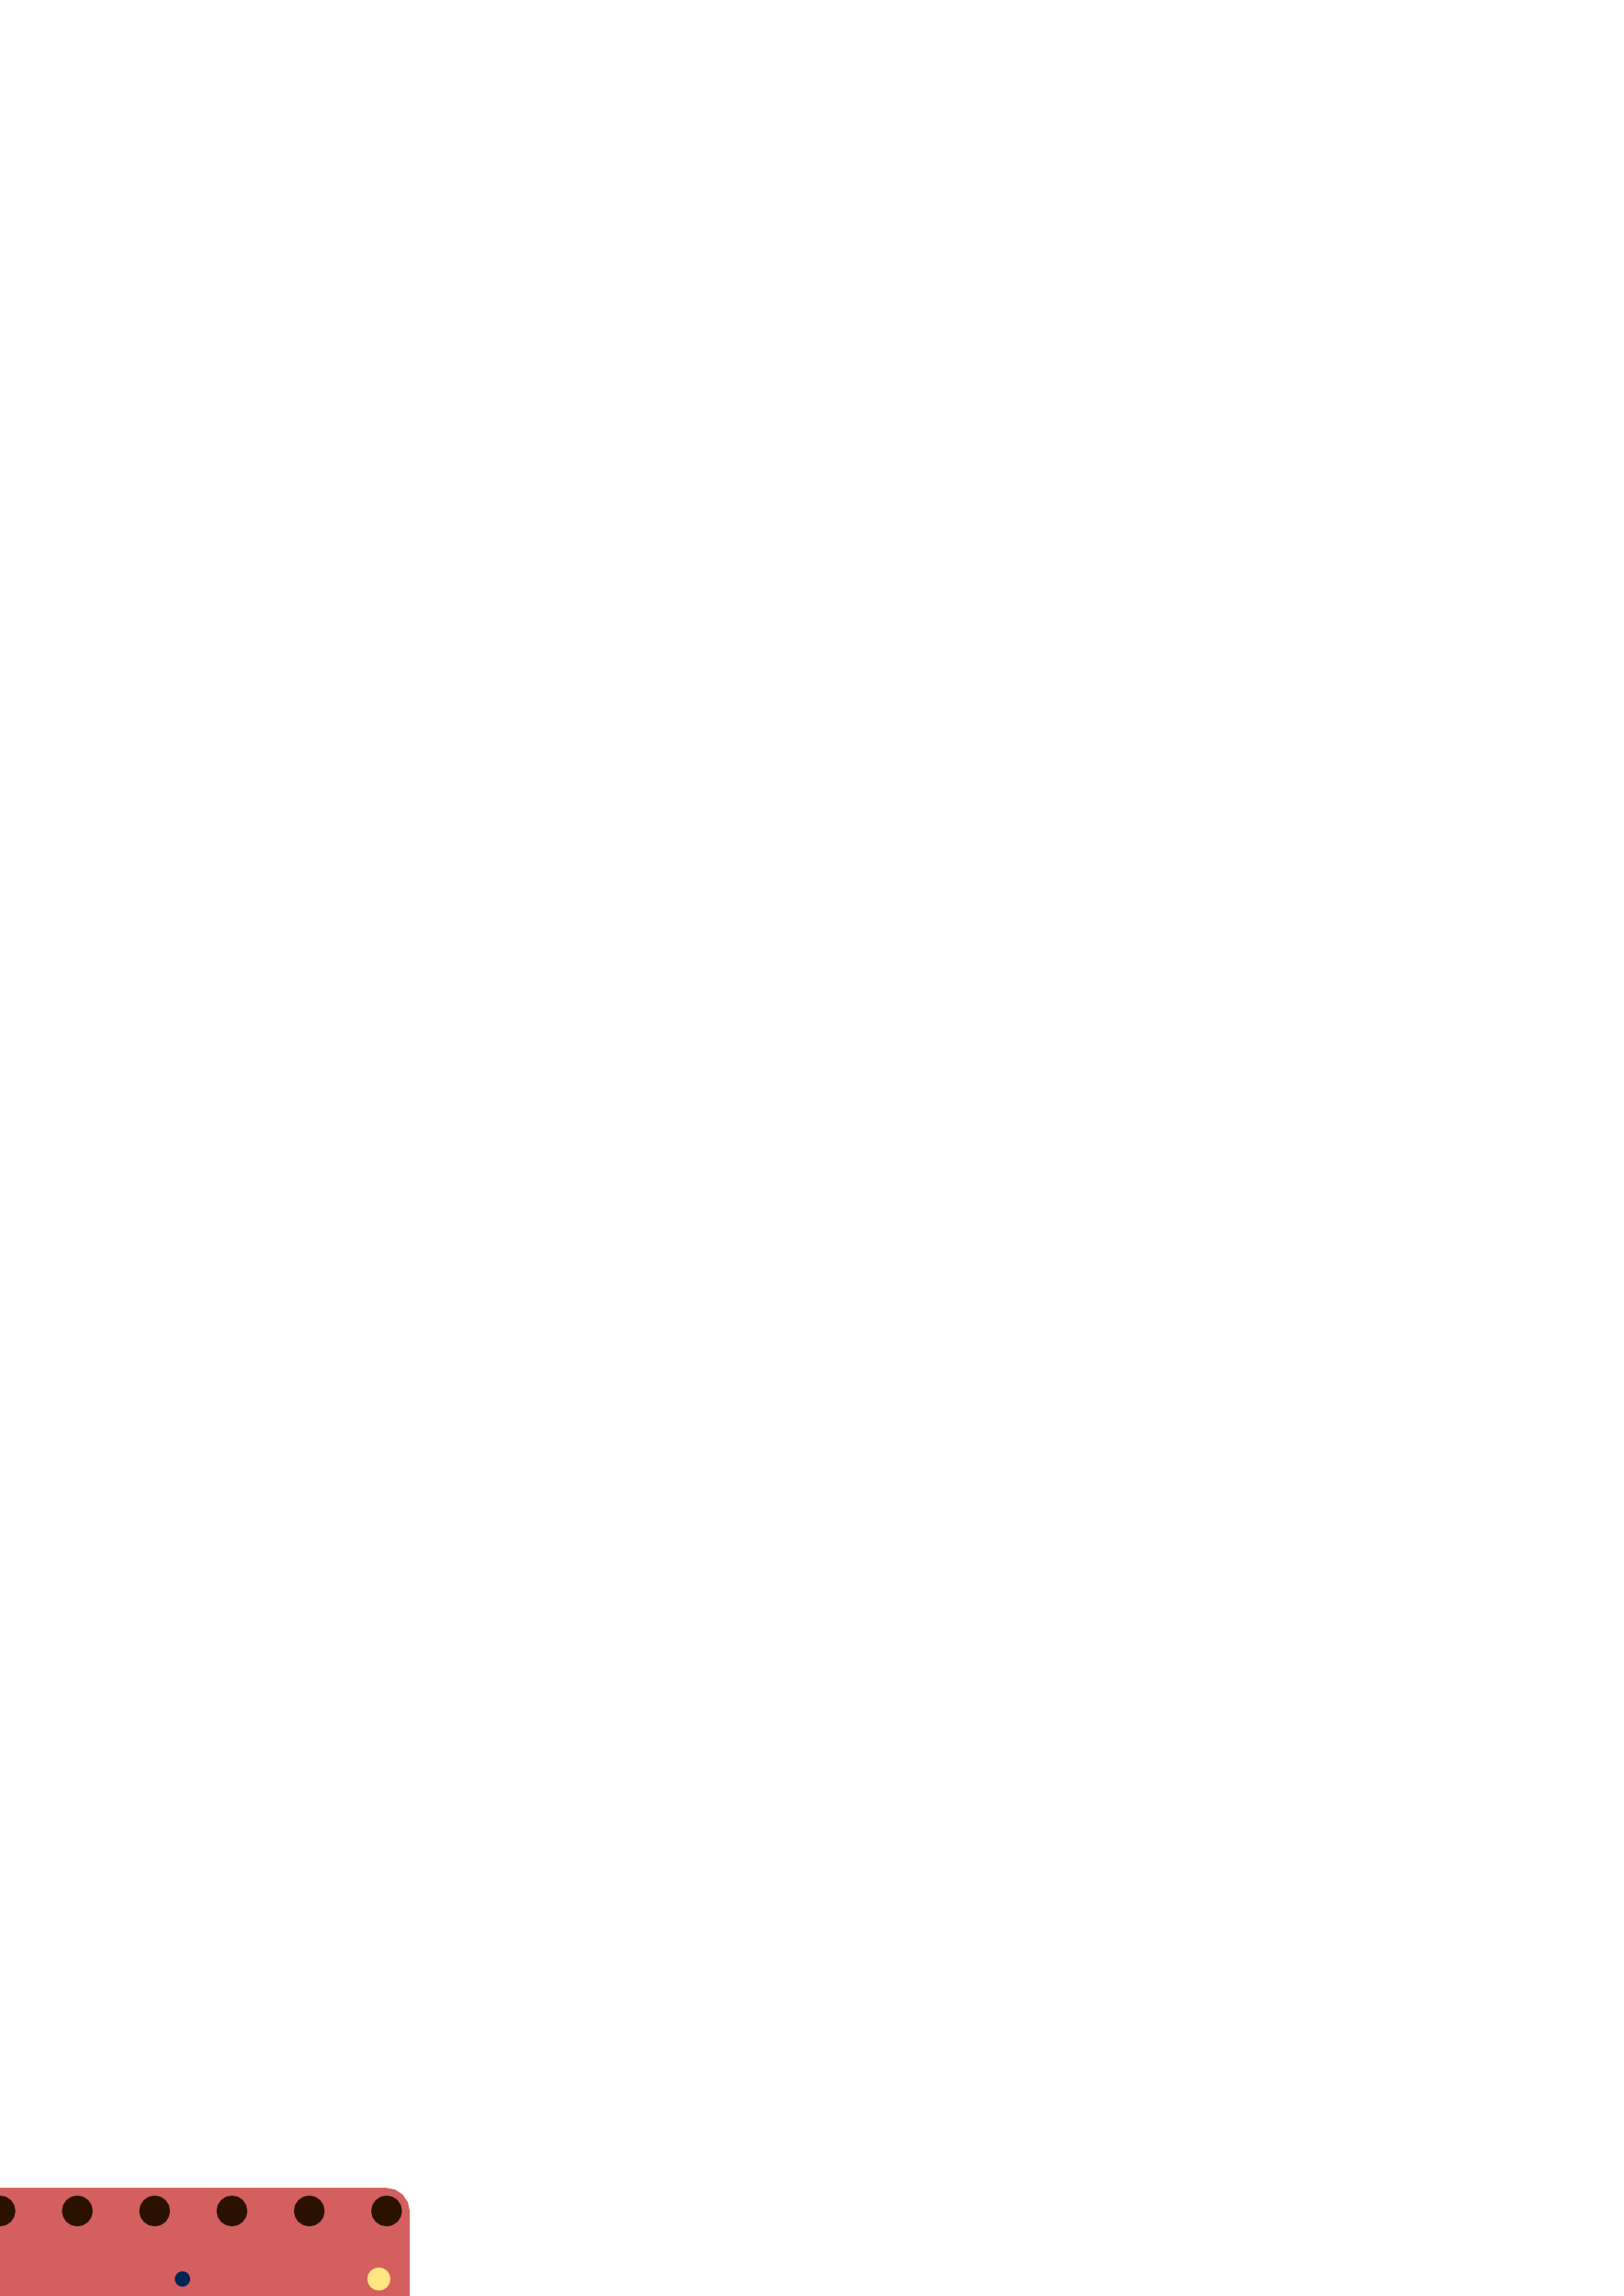
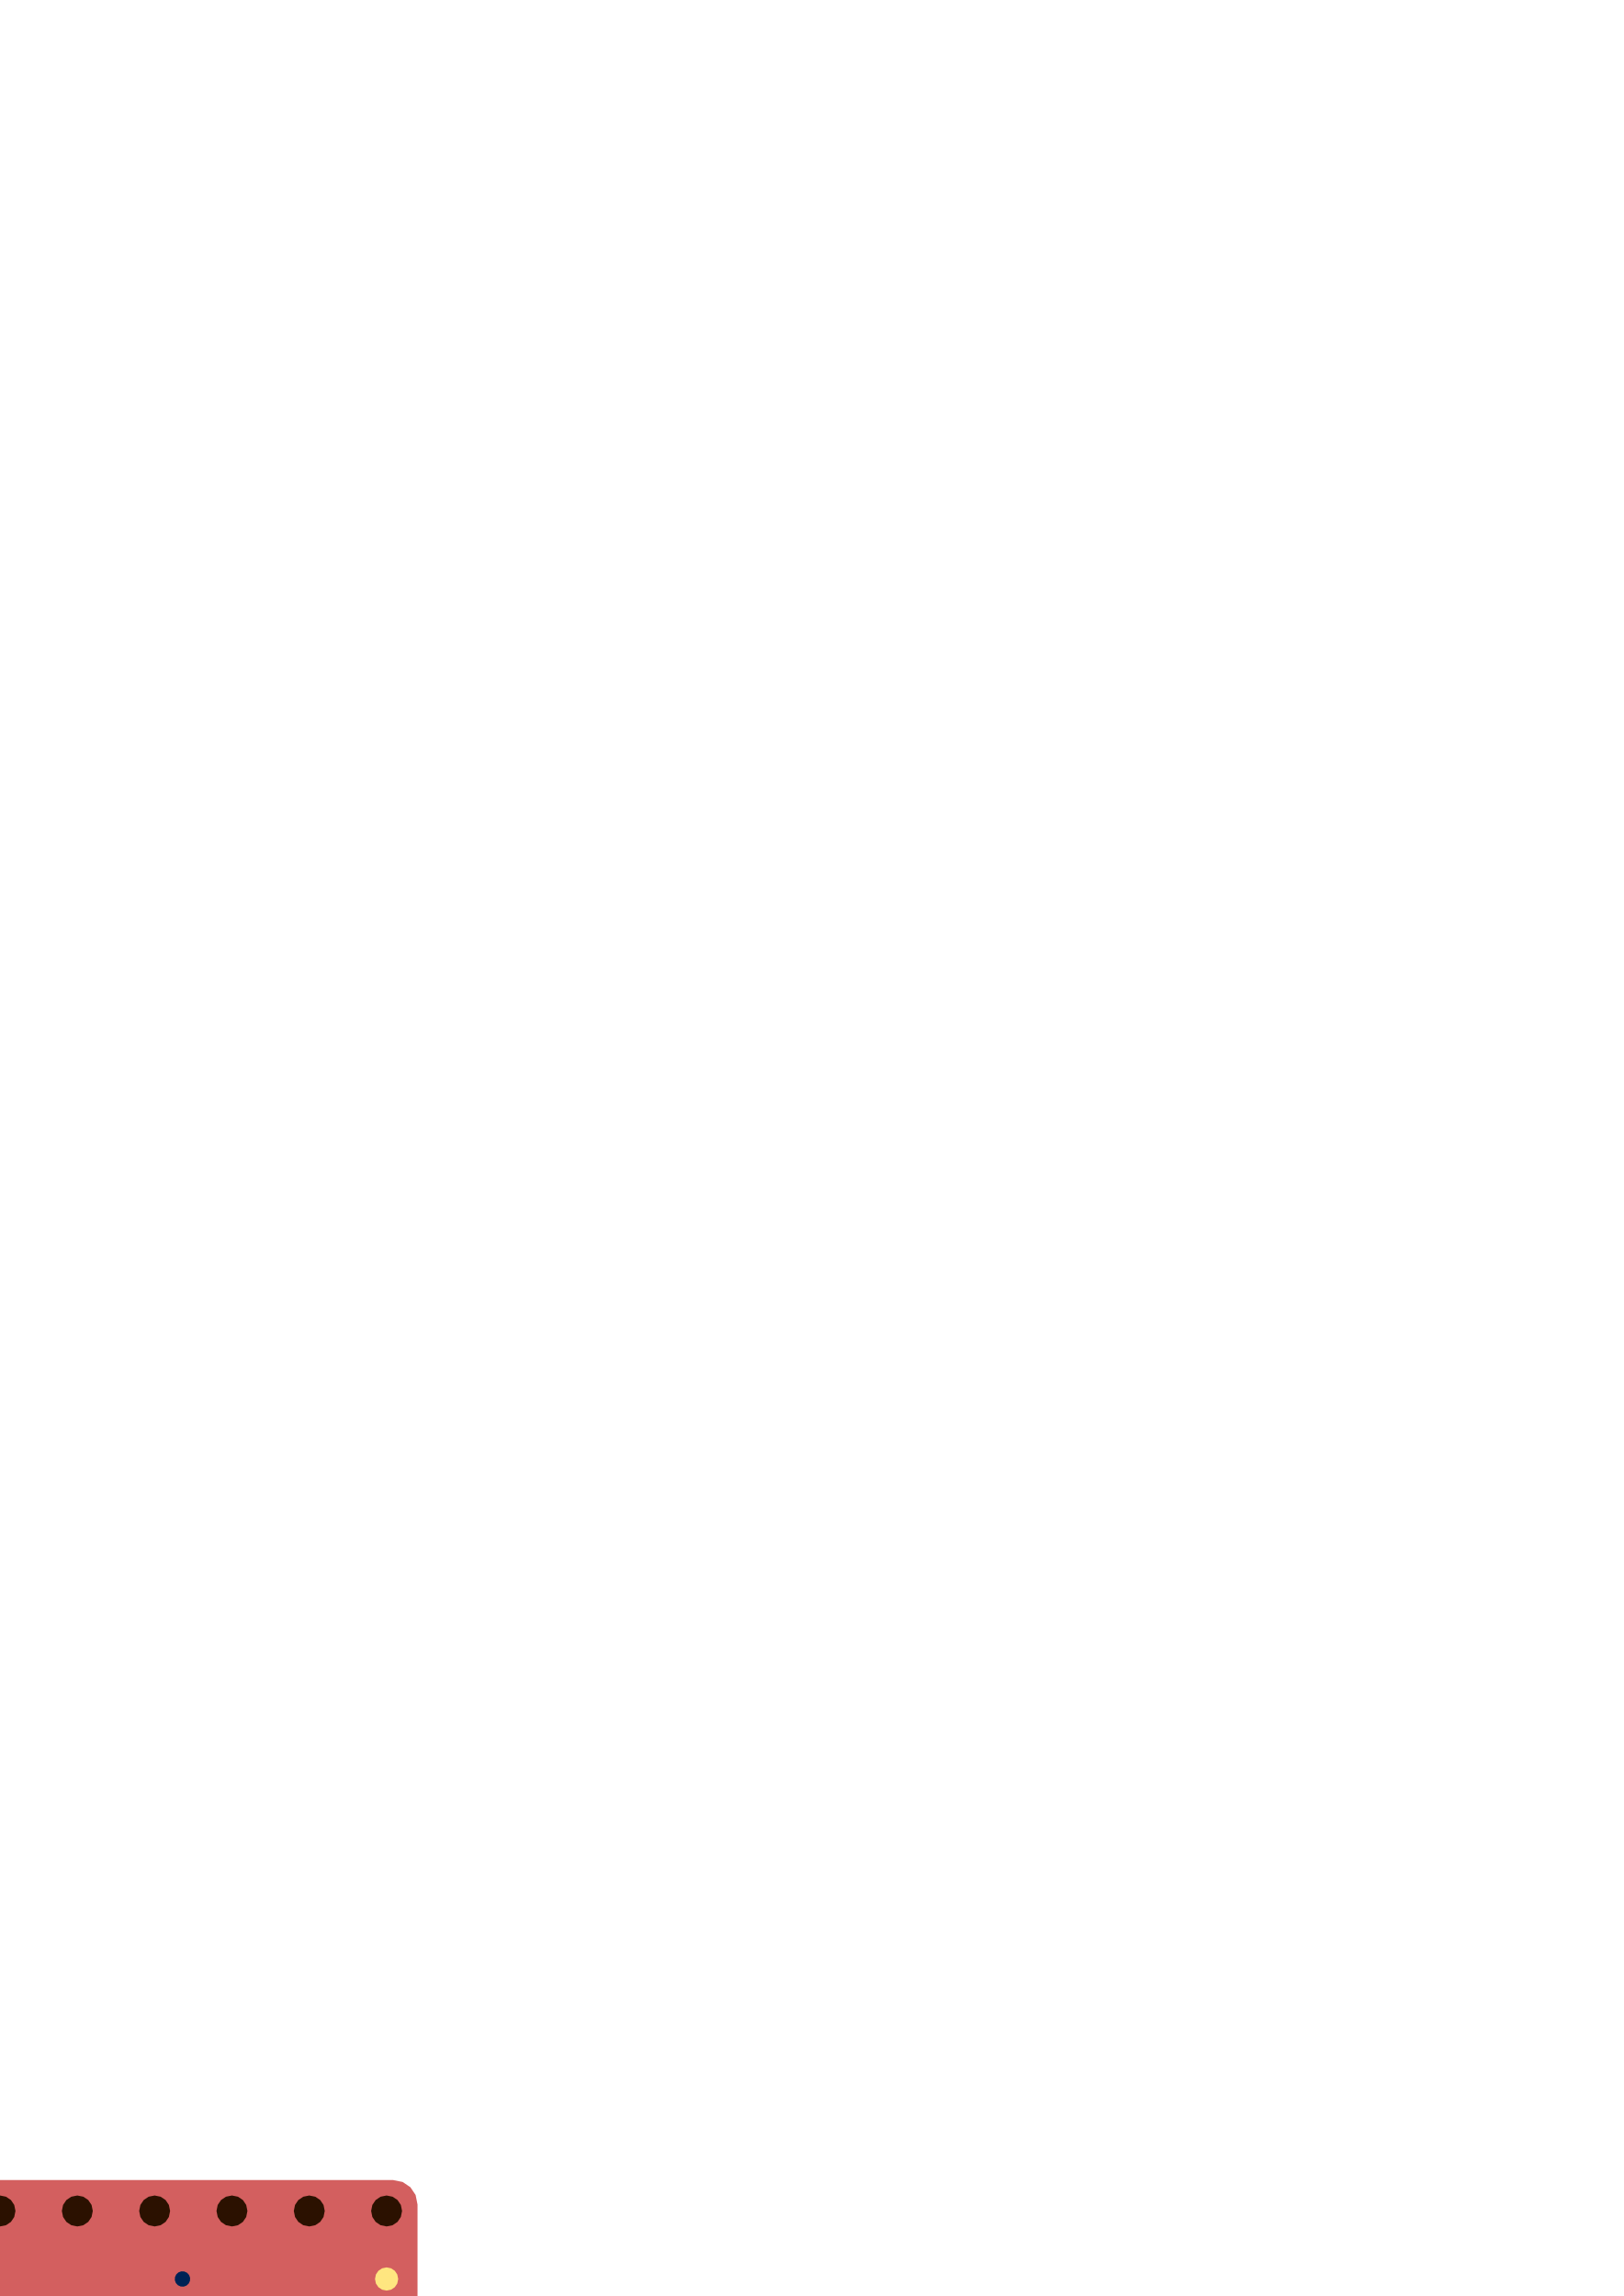
<svg xmlns="http://www.w3.org/2000/svg" width="210mm" height="297mm" viewBox="0 0 744.094 1052.362" id="svg4979" version="1.1">
  <defs id="defs4981" />
  <g id="layer1">
-     <path transform="scale(1,-1)" style="display:inline;fill:#d35f5f;fill-opacity:1;stroke:none;stroke-width:1.772;stroke-linejoin:round;stroke-miterlimit:4;stroke-dasharray:none;stroke-dashoffset:8;stroke-opacity:1" d="m -176.919,-1116.142 88.459,0 88.459,0 88.459,0 88.459,0 4.241,0.852 3.456,2.326 2.327,3.456 0.852,4.241 0,22.908 0,22.908 0,22.908 0,22.908 -0.852,4.241 -2.327,3.456 -3.456,2.326 -4.241,0.852 -88.459,0 -88.459,0 -88.459,0 -88.459,0 -4.241,-0.852 -3.456,-2.326 -2.327,-3.456 -0.852,-4.241 0,-22.908 0,-22.908 0,-22.908 0,-22.908 0.852,-4.241 2.327,-3.456 3.456,-2.326 z" id="rect4018-3" />
-     <path style="display:inline;opacity:1;fill:#ffe680;fill-opacity:1;stroke:none;stroke-width:1.772;stroke-linejoin:round;stroke-miterlimit:4;stroke-dasharray:none;stroke-dashoffset:8;stroke-opacity:1" d="m -168.307,1101.968 -0.418,2.069 -1.139,1.69 -1.689,1.139 -2.069,0.418 -2.069,-0.418 -1.689,-1.139 -1.139,-1.69 -0.418,-2.069 0.418,-2.069 1.139,-1.69 1.689,-1.139 2.069,-0.418 2.069,0.418 1.689,1.139 1.139,1.69 z" id="path5259-61-5-54-32" />
-     <path transform="matrix(-0.9927784,-0.1199628,-0.1199628,0.9927784,0,0)" style="display:inline;fill:#002255;fill-opacity:1;stroke:none;stroke-width:1" d="m -0.402,1081.098 -0.418,2.069 -1.139,1.689 -1.689,1.139 -2.069,0.418 -2.069,-0.418 -1.689,-1.139 -1.139,-1.689 -0.418,-2.069 0.418,-2.069 1.139,-1.69 1.689,-1.139 2.069,-0.418 2.069,0.418 1.689,1.139 1.139,1.69 z" id="path12890-1-8-8" />
-     <path transform="matrix(-0.9927784,-0.1199628,-0.1199628,0.9927784,0,0)" style="display:inline;fill:#002255;fill-opacity:1;stroke:none;stroke-width:1" d="m -246.642,1051.343 -0.418,2.069 -1.139,1.689 -1.689,1.139 -2.069,0.418 -2.069,-0.418 -1.689,-1.139 -1.139,-1.689 -0.418,-2.069 0.418,-2.069 1.139,-1.69 1.689,-1.139 2.069,-0.418 2.069,0.418 1.689,1.139 1.139,1.69 z" id="path12890-1-8-2-8" />
-     <path transform="matrix(0.9719873,-0.2350332,0.2350332,0.9719873,0,0)" style="display:inline;fill:#002255;fill-opacity:1;stroke:none;stroke-width:1" d="m -290.894,1033.731 -0.278,1.379 -0.759,1.126 -1.126,0.759 -1.379,0.278 -1.379,-0.279 -1.126,-0.759 -0.759,-1.126 -0.278,-1.379 0.278,-1.379 0.759,-1.126 1.126,-0.759 1.379,-0.278 1.379,0.279 1.126,0.759 0.759,1.126 z" id="path12644-3-2" />
-     <path transform="matrix(0.9719873,-0.2350332,0.2350332,0.9719873,0,0)" style="display:inline;fill:#002255;fill-opacity:1;stroke:none;stroke-width:1" d="m -323.244,995.652 -0.278,1.379 -0.759,1.126 -1.126,0.759 -1.379,0.278 -1.379,-0.278 -1.126,-0.759 -0.759,-1.126 -0.278,-1.379 0.278,-1.379 0.759,-1.126 1.126,-0.759 1.379,-0.278 1.379,0.278 1.126,0.759 0.759,1.126 z" id="path12644-3-7-6" />
-     <path style="display:inline;opacity:1;fill:#ffe680;fill-opacity:1;stroke:none;stroke-width:1.772;stroke-linejoin:round;stroke-miterlimit:4;stroke-dasharray:none;stroke-dashoffset:8;stroke-opacity:1" d="m 5.315,1101.968 -0.418,2.069 -1.139,1.69 -1.689,1.139 -2.069,0.418 -2.069,-0.418 -1.689,-1.139 -1.139,-1.69 -0.418,-2.069 0.418,-2.069 1.139,-1.69 1.689,-1.139 2.069,-0.418 2.069,0.418 1.689,1.139 1.139,1.69 z" id="path5259-61-5-6-9-8" />
-     <path style="display:inline;opacity:1;fill:#ffe680;fill-opacity:1;stroke:none;stroke-width:1.772;stroke-linejoin:round;stroke-miterlimit:4;stroke-dasharray:none;stroke-dashoffset:8;stroke-opacity:1" d="m -168.307,1044.567 -0.418,2.069 -1.139,1.69 -1.689,1.139 -2.069,0.418 -2.069,-0.418 -1.689,-1.139 -1.139,-1.69 -0.418,-2.069 0.418,-2.069 1.139,-1.69 1.689,-1.139 2.069,-0.418 2.069,0.418 1.689,1.139 1.139,1.69 z" id="path5259-61-5-5-0-71" />
-     <path transform="scale(-1,1)" style="display:inline;opacity:1;fill:#ffe680;fill-opacity:1;stroke:none;stroke-width:1.772;stroke-linejoin:round;stroke-miterlimit:4;stroke-dasharray:none;stroke-dashoffset:8;stroke-opacity:1" d="m -168.307,1101.968 -0.418,2.069 -1.139,1.69 -1.689,1.139 -2.069,0.418 -2.069,-0.418 -1.689,-1.139 -1.139,-1.69 -0.418,-2.069 0.418,-2.069 1.139,-1.69 1.689,-1.139 2.069,-0.418 2.069,0.418 1.689,1.139 1.139,1.69 z" id="path5259-61-5-54-7-7" />
-     <path transform="matrix(-0.9719873,-0.2350332,-0.2350332,0.9719873,0,0)" style="display:inline;fill:#002255;fill-opacity:1;stroke:none;stroke-width:1" d="m -290.894,1033.731 -0.278,1.379 -0.759,1.126 -1.126,0.759 -1.379,0.278 -1.379,-0.279 -1.126,-0.759 -0.759,-1.126 -0.278,-1.379 0.278,-1.379 0.759,-1.126 1.126,-0.759 1.379,-0.278 1.379,0.279 1.126,0.759 0.759,1.126 z" id="path12644-3-3-8" />
-     <path transform="matrix(-0.9719873,-0.2350332,-0.2350332,0.9719873,0,0)" style="display:inline;fill:#002255;fill-opacity:1;stroke:none;stroke-width:1" d="m -323.244,995.652 -0.278,1.379 -0.759,1.126 -1.126,0.759 -1.379,0.278 -1.379,-0.278 -1.126,-0.759 -0.759,-1.126 -0.278,-1.379 0.278,-1.379 0.759,-1.126 1.126,-0.759 1.379,-0.278 1.379,0.278 1.126,0.759 0.759,1.126 z" id="path12644-3-7-5-3" />
-     <path transform="scale(-1,1)" style="display:inline;opacity:1;fill:#ffe680;fill-opacity:1;stroke:none;stroke-width:1.772;stroke-linejoin:round;stroke-miterlimit:4;stroke-dasharray:none;stroke-dashoffset:8;stroke-opacity:1" d="m -168.307,1044.567 -0.418,2.069 -1.139,1.69 -1.689,1.139 -2.069,0.418 -2.069,-0.418 -1.689,-1.139 -1.139,-1.69 -0.418,-2.069 0.418,-2.069 1.139,-1.69 1.689,-1.139 2.069,-0.418 2.069,0.418 1.689,1.139 1.139,1.69 z" id="path5259-61-5-5-0-9-1" />
-     <path style="display:inline;opacity:1;fill:#2b1100;fill-opacity:1;stroke:none;stroke-width:1.772;stroke-linejoin:round;stroke-miterlimit:4;stroke-dasharray:none;stroke-dashoffset:8;stroke-opacity:1" d="m -170.079,1013.386 -0.557,2.758 -1.519,2.253 -2.253,1.519 -2.758,0.557 -2.758,-0.557 -2.253,-1.519 -1.519,-2.253 -0.557,-2.758 0.557,-2.758 1.519,-2.253 2.253,-1.519 2.758,-0.557 2.758,0.557 2.253,1.519 1.519,2.253 z" id="path5259-61-98-16" />
-     <path style="display:inline;opacity:1;fill:#2b1100;fill-opacity:1;stroke:none;stroke-width:1.772;stroke-linejoin:round;stroke-miterlimit:4;stroke-dasharray:none;stroke-dashoffset:8;stroke-opacity:1" d="m -134.646,1013.386 -0.557,2.758 -1.519,2.253 -2.253,1.519 -2.758,0.557 -2.758,-0.557 -2.253,-1.519 -1.519,-2.253 -0.557,-2.758 0.557,-2.758 1.519,-2.253 2.253,-1.519 2.758,-0.557 2.758,0.557 2.253,1.519 1.519,2.253 z" id="path5259-61-2-3-9" />
-     <path style="display:inline;opacity:1;fill:#2b1100;fill-opacity:1;stroke:none;stroke-width:1.772;stroke-linejoin:round;stroke-miterlimit:4;stroke-dasharray:none;stroke-dashoffset:8;stroke-opacity:1" d="m -99.213,1013.386 -0.557,2.758 -1.519,2.253 -2.253,1.519 -2.758,0.557 -2.758,-0.557 -2.253,-1.519 -1.519,-2.253 -0.557,-2.758 0.557,-2.758 1.519,-2.253 2.253,-1.519 2.758,-0.557 2.758,0.557 2.253,1.519 1.519,2.253 z" id="path5259-61-0-5-0" />
-     <path style="display:inline;opacity:1;fill:#2b1100;fill-opacity:1;stroke:none;stroke-width:1.772;stroke-linejoin:round;stroke-miterlimit:4;stroke-dasharray:none;stroke-dashoffset:8;stroke-opacity:1" d="m -63.779,1013.386 -0.557,2.758 -1.519,2.253 -2.253,1.519 -2.758,0.557 -2.758,-0.557 -2.253,-1.519 -1.519,-2.253 -0.557,-2.758 0.557,-2.758 1.519,-2.253 2.253,-1.519 2.758,-0.557 2.758,0.557 2.253,1.519 1.519,2.253 z" id="path5259-61-2-5-0-2" />
-     <path style="display:inline;opacity:1;fill:#2b1100;fill-opacity:1;stroke:none;stroke-width:1.772;stroke-linejoin:round;stroke-miterlimit:4;stroke-dasharray:none;stroke-dashoffset:8;stroke-opacity:1" d="m -28.346,1013.386 -0.557,2.758 -1.519,2.253 -2.253,1.519 -2.758,0.557 -2.758,-0.557 -2.253,-1.519 -1.519,-2.253 -0.557,-2.758 0.557,-2.758 1.519,-2.253 2.253,-1.519 2.758,-0.557 2.758,0.557 2.253,1.519 1.519,2.253 z" id="path5259-61-01-9-19" />
-     <path style="display:inline;opacity:1;fill:#2b1100;fill-opacity:1;stroke:none;stroke-width:1.772;stroke-linejoin:round;stroke-miterlimit:4;stroke-dasharray:none;stroke-dashoffset:8;stroke-opacity:1" d="m 7.087,1013.386 -0.557,2.758 -1.519,2.253 -2.253,1.519 -2.758,0.557 -2.758,-0.557 -2.253,-1.519 -1.519,-2.253 -0.557,-2.758 0.557,-2.758 1.519,-2.253 2.253,-1.519 2.758,-0.557 2.758,0.557 2.253,1.519 1.519,2.253 z" id="path5259-61-2-8-42-8" />
-     <path style="display:inline;opacity:1;fill:#2b1100;fill-opacity:1;stroke:none;stroke-width:1.772;stroke-linejoin:round;stroke-miterlimit:4;stroke-dasharray:none;stroke-dashoffset:8;stroke-opacity:1" d="m 42.52,1013.386 -0.557,2.758 -1.519,2.253 -2.253,1.519 -2.758,0.557 -2.758,-0.557 -2.253,-1.519 -1.519,-2.253 -0.557,-2.758 0.557,-2.758 1.519,-2.253 2.253,-1.519 2.758,-0.557 2.758,0.557 2.253,1.519 1.519,2.253 z" id="path5259-61-09-4-0" />
-     <path style="display:inline;opacity:1;fill:#2b1100;fill-opacity:1;stroke:none;stroke-width:1.772;stroke-linejoin:round;stroke-miterlimit:4;stroke-dasharray:none;stroke-dashoffset:8;stroke-opacity:1" d="m 77.953,1013.386 -0.557,2.758 -1.519,2.253 -2.253,1.519 -2.758,0.557 -2.758,-0.557 -2.253,-1.519 -1.519,-2.253 -0.557,-2.758 0.557,-2.758 1.519,-2.253 2.253,-1.519 2.758,-0.557 2.758,0.557 2.253,1.519 1.519,2.253 z" id="path5259-61-2-1-59-0" />
-     <path style="display:inline;opacity:1;fill:#2b1100;fill-opacity:1;stroke:none;stroke-width:1.772;stroke-linejoin:round;stroke-miterlimit:4;stroke-dasharray:none;stroke-dashoffset:8;stroke-opacity:1" d="m 113.386,1013.386 -0.557,2.758 -1.519,2.253 -2.253,1.519 -2.758,0.557 -2.758,-0.557 -2.253,-1.519 -1.519,-2.253 -0.557,-2.758 0.557,-2.758 1.519,-2.253 2.253,-1.519 2.758,-0.557 2.758,0.557 2.253,1.519 1.519,2.253 z" id="path5259-61-5-0-05" />
-     <path style="display:inline;opacity:1;fill:#2b1100;fill-opacity:1;stroke:none;stroke-width:1.772;stroke-linejoin:round;stroke-miterlimit:4;stroke-dasharray:none;stroke-dashoffset:8;stroke-opacity:1" d="m 148.819,1013.386 -0.557,2.758 -1.519,2.253 -2.253,1.519 -2.758,0.557 -2.758,-0.557 -2.253,-1.519 -1.519,-2.253 -0.557,-2.758 0.557,-2.758 1.519,-2.253 2.253,-1.519 2.758,-0.557 2.758,0.557 2.253,1.519 1.519,2.253 z" id="path5259-61-2-0-9" />
-     <path style="display:inline;opacity:1;fill:#2b1100;fill-opacity:1;stroke:none;stroke-width:1.772;stroke-linejoin:round;stroke-miterlimit:4;stroke-dasharray:none;stroke-dashoffset:8;stroke-opacity:1" d="m 184.252,1013.386 -0.557,2.758 -1.519,2.253 -2.253,1.519 -2.758,0.557 -2.758,-0.557 -2.253,-1.519 -1.519,-2.253 -0.557,-2.758 0.557,-2.758 1.519,-2.253 2.253,-1.519 2.758,-0.557 2.758,0.557 2.253,1.519 1.519,2.253 z" id="path5259-61-0-81-6" />
+     <path transform="scale(1,-1)" style="fill:#d35f5f;fill-opacity:1;stroke:none;display:inline" d="m -180.122,-1116.142 90.061,0 90.061,0 90.061,0 90.061,0 4.374,0.879 3.564,2.399 2.399,3.564 0.879,4.374 0,23.624 0,23.624 0,23.624 0,23.624 -0.879,4.374 -2.399,3.564 -3.564,2.399 -4.374,0.879 -90.061,0 -90.061,0 -90.061,0 -90.061,0 -4.374,-0.879 -3.564,-2.399 -2.399,-3.564 -0.879,-4.374 0,-23.624 0,-23.624 0,-23.624 0,-23.624 0.879,-4.374 2.399,-3.564 3.564,-2.399 z" id="rect4018-33" />
+     <path transform="translate(-3.54323,308.2677)" style="fill:#ffe680;fill-opacity:1;stroke:none;display:inline" d="m -168.307,793.701 -0.418,2.069 -1.139,1.689 -1.689,1.139 -2.069,0.418 -2.069,-0.418 -1.689,-1.139 -1.139,-1.689 -0.418,-2.069 0.418,-2.069 1.139,-1.689 1.689,-1.139 2.069,-0.418 2.069,0.418 1.689,1.139 1.139,1.689 z" id="path5259-61-5-54-2" />
+     <path transform="matrix(-0.9927784,-0.1199628,-0.1199628,0.9927784,6.9503926e-5,308.2677)" style="fill:#002255;fill-opacity:1;stroke:none;display:inline" d="m 36.579,775.056 -0.418,2.069 -1.139,1.689 -1.689,1.139 -2.069,0.418 -2.069,-0.418 -1.689,-1.139 -1.139,-1.689 -0.418,-2.069 0.418,-2.069 1.139,-1.689 1.689,-1.139 2.069,-0.418 2.069,0.418 1.689,1.139 1.139,1.689 z" id="path12890-1-8-42" />
+     <path transform="matrix(-0.9927784,-0.1199628,-0.1199628,0.9927784,6.9503926e-5,308.2677)" style="fill:#002255;fill-opacity:1;stroke:none;display:inline" d="m -209.662,745.302 -0.418,2.069 -1.139,1.689 -1.689,1.139 -2.069,0.418 -2.069,-0.418 -1.689,-1.139 -1.139,-1.689 -0.418,-2.069 0.418,-2.069 1.139,-1.689 1.689,-1.139 2.069,-0.418 2.069,0.418 1.689,1.139 1.139,1.689 z" id="path12890-1-8-2-5" />
+     <path transform="matrix(0.9719873,-0.2350332,0.2350332,0.9719873,6.9503926e-5,308.2677)" style="fill:#002255;fill-opacity:1;stroke:none;display:inline" d="m -218.441,734.099 -0.278,1.379 -0.759,1.126 -1.126,0.759 -1.379,0.278 -1.379,-0.278 -1.126,-0.759 -0.759,-1.126 -0.278,-1.379 0.278,-1.379 0.759,-1.126 1.126,-0.759 1.379,-0.278 1.379,0.278 1.126,0.759 0.759,1.126 z" id="path12644-3-6" />
+     <path transform="matrix(0.9719873,-0.2350332,0.2350332,0.9719873,6.9503926e-5,308.2677)" style="fill:#002255;fill-opacity:1;stroke:none;display:inline" d="m -250.791,696.02 -0.278,1.379 -0.759,1.126 -1.126,0.759 -1.379,0.278 -1.379,-0.278 -1.126,-0.759 -0.759,-1.126 -0.278,-1.379 0.278,-1.379 0.759,-1.126 1.126,-0.759 1.379,-0.278 1.379,0.278 1.126,0.759 0.759,1.126 z" id="path12644-3-7-113" />
+     <path transform="translate(6.9503926e-5,308.2677)" style="fill:#ffe680;fill-opacity:1;stroke:none;display:inline" d="m 5.315,793.701 -0.418,2.069 -1.139,1.689 -1.689,1.139 L 0,799.016 l -2.069,-0.418 -1.689,-1.139 -1.139,-1.689 -0.418,-2.069 0.418,-2.069 1.139,-1.689 1.689,-1.139 L 0,788.386 l 2.069,0.418 1.689,1.139 1.139,1.689 z" id="path5259-61-5-6-9-0" />
+     <path transform="translate(-3.54323,308.2677)" style="fill:#ffe680;fill-opacity:1;stroke:none;display:inline" d="m -168.307,736.299 -0.418,2.069 -1.139,1.689 -1.689,1.139 -2.069,0.418 -2.069,-0.418 -1.689,-1.139 -1.139,-1.689 -0.418,-2.069 0.418,-2.069 1.139,-1.689 1.689,-1.139 2.069,-0.418 2.069,0.418 1.689,1.139 1.139,1.689 z" id="path5259-61-5-5-0-98" />
+     <path transform="matrix(-1,0,0,1,3.543369,308.2677)" style="fill:#ffe680;fill-opacity:1;stroke:none;display:inline" d="m -168.307,793.701 -0.418,2.069 -1.139,1.689 -1.689,1.139 -2.069,0.418 -2.069,-0.418 -1.689,-1.139 -1.139,-1.689 -0.418,-2.069 0.418,-2.069 1.139,-1.689 1.689,-1.139 2.069,-0.418 2.069,0.418 1.689,1.139 1.139,1.689 z" id="path5259-61-5-54-7-92" />
+     <path transform="matrix(-0.9719873,-0.2350332,-0.2350332,0.9719873,6.9503926e-5,308.2677)" style="fill:#002255;fill-opacity:1;stroke:none;display:inline" d="m -218.441,734.099 -0.278,1.379 -0.759,1.126 -1.126,0.759 -1.379,0.278 -1.379,-0.278 -1.126,-0.759 -0.759,-1.126 -0.278,-1.379 0.278,-1.379 0.759,-1.126 1.126,-0.759 1.379,-0.278 1.379,0.278 1.126,0.759 0.759,1.126 z" id="path12644-3-3-8" />
+     <path transform="matrix(-0.9719873,-0.2350332,-0.2350332,0.9719873,6.9503926e-5,308.2677)" style="fill:#002255;fill-opacity:1;stroke:none;display:inline" d="m -250.791,696.02 -0.278,1.379 -0.759,1.126 -1.126,0.759 -1.379,0.278 -1.379,-0.278 -1.126,-0.759 -0.759,-1.126 -0.278,-1.379 0.278,-1.379 0.759,-1.126 1.126,-0.759 1.379,-0.278 1.379,0.278 1.126,0.759 0.759,1.126 z" id="path12644-3-7-5-8" />
+     <path transform="matrix(-1,0,0,1,3.543369,308.2677)" style="fill:#ffe680;fill-opacity:1;stroke:none;display:inline" d="m -168.307,736.299 -0.418,2.069 -1.139,1.689 -1.689,1.139 -2.069,0.418 -2.069,-0.418 -1.689,-1.139 -1.139,-1.689 -0.418,-2.069 0.418,-2.069 1.139,-1.689 1.689,-1.139 2.069,-0.418 2.069,0.418 1.689,1.139 1.139,1.689 z" id="path5259-61-5-5-0-9-3" />
+     <path transform="translate(6.9503926e-5,308.2678)" style="fill:#2b1100;fill-opacity:1;stroke:none;display:inline" d="m -170.079,705.118 -0.557,2.758 -1.519,2.253 -2.253,1.519 -2.758,0.557 -2.758,-0.557 -2.253,-1.519 -1.519,-2.253 -0.557,-2.758 0.557,-2.758 1.519,-2.253 2.253,-1.519 2.758,-0.557 2.758,0.557 2.253,1.519 1.519,2.253 z" id="path5259-61-98-0" />
+     <path transform="translate(6.9503926e-5,308.2678)" style="fill:#2b1100;fill-opacity:1;stroke:none;display:inline" d="m -134.646,705.118 -0.557,2.758 -1.519,2.253 -2.253,1.519 -2.758,0.557 -2.758,-0.557 -2.253,-1.519 -1.519,-2.253 -0.557,-2.758 0.557,-2.758 1.519,-2.253 2.253,-1.519 2.758,-0.557 2.758,0.557 2.253,1.519 1.519,2.253 z" id="path5259-61-2-3-6" />
+     <path transform="translate(6.9503926e-5,308.2678)" style="fill:#2b1100;fill-opacity:1;stroke:none;display:inline" d="m -99.213,705.118 -0.557,2.758 -1.519,2.253 -2.253,1.519 -2.758,0.557 -2.758,-0.557 -2.253,-1.519 -1.519,-2.253 -0.557,-2.758 0.557,-2.758 1.519,-2.253 2.253,-1.519 2.758,-0.557 2.758,0.557 2.253,1.519 1.519,2.253 z" id="path5259-61-0-5-43" />
+     <path transform="translate(6.9503926e-5,308.2678)" style="fill:#2b1100;fill-opacity:1;stroke:none;display:inline" d="m -63.78,705.118 -0.557,2.758 -1.519,2.253 -2.253,1.519 -2.758,0.557 -2.758,-0.557 -2.253,-1.519 -1.519,-2.253 -0.557,-2.758 0.557,-2.758 1.519,-2.253 2.253,-1.519 2.758,-0.557 2.758,0.557 2.253,1.519 1.519,2.253 z" id="path5259-61-2-5-0-29" />
+     <path transform="translate(6.9503926e-5,308.2678)" style="fill:#2b1100;fill-opacity:1;stroke:none;display:inline" d="m -28.346,705.118 -0.557,2.758 -1.519,2.253 -2.253,1.519 -2.758,0.557 -2.758,-0.557 -2.253,-1.519 -1.519,-2.253 -0.557,-2.758 0.557,-2.758 1.519,-2.253 2.253,-1.519 2.758,-0.557 2.758,0.557 2.253,1.519 1.519,2.253 z" id="path5259-61-01-9-0" />
+     <path transform="translate(6.9503926e-5,308.2678)" style="fill:#2b1100;fill-opacity:1;stroke:none;display:inline" d="M 7.087,705.118 6.53,707.877 5.011,710.129 2.758,711.648 0,712.205 l -2.758,-0.557 -2.253,-1.519 -1.519,-2.253 -0.557,-2.758 0.557,-2.758 1.519,-2.253 2.253,-1.519 2.758,-0.557 2.758,0.557 2.253,1.519 1.519,2.253 z" id="path5259-61-2-8-42-5" />
+     <path transform="translate(6.9503926e-5,308.2678)" style="fill:#2b1100;fill-opacity:1;stroke:none;display:inline" d="m 42.52,705.118 -0.557,2.758 -1.519,2.253 -2.253,1.519 -2.758,0.557 -2.758,-0.557 -2.253,-1.519 -1.519,-2.253 -0.557,-2.758 0.557,-2.758 1.519,-2.253 2.253,-1.519 2.758,-0.557 2.758,0.557 2.253,1.519 1.519,2.253 z" id="path5259-61-09-4-75" />
+     <path transform="translate(6.9503926e-5,308.2678)" style="fill:#2b1100;fill-opacity:1;stroke:none;display:inline" d="m 77.953,705.118 -0.557,2.758 -1.519,2.253 -2.253,1.519 -2.758,0.557 -2.758,-0.557 -2.253,-1.519 -1.519,-2.253 -0.557,-2.758 0.557,-2.758 1.519,-2.253 2.253,-1.519 2.758,-0.557 2.758,0.557 2.253,1.519 1.519,2.253 z" id="path5259-61-2-1-59-79" />
+     <path transform="translate(6.9503926e-5,308.2678)" style="fill:#2b1100;fill-opacity:1;stroke:none;display:inline" d="m 113.386,705.118 -0.557,2.758 -1.519,2.253 -2.253,1.519 -2.758,0.557 -2.758,-0.557 -2.253,-1.519 -1.519,-2.253 -0.557,-2.758 0.557,-2.758 1.519,-2.253 2.253,-1.519 2.758,-0.557 2.758,0.557 2.253,1.519 1.519,2.253 z" id="path5259-61-5-0-4" />
+     <path transform="translate(6.9503926e-5,308.2678)" style="fill:#2b1100;fill-opacity:1;stroke:none;display:inline" d="m 148.819,705.118 -0.557,2.758 -1.519,2.253 -2.253,1.519 -2.758,0.557 -2.758,-0.557 -2.253,-1.519 -1.519,-2.253 -0.557,-2.758 0.557,-2.758 1.519,-2.253 2.253,-1.519 2.758,-0.557 2.758,0.557 2.253,1.519 1.519,2.253 z" id="path5259-61-2-0-02" />
+     <path transform="translate(6.9503926e-5,308.2678)" style="fill:#2b1100;fill-opacity:1;stroke:none;display:inline" d="m 184.252,705.118 -0.557,2.758 -1.519,2.253 -2.253,1.519 -2.758,0.557 -2.758,-0.557 -2.253,-1.519 -1.519,-2.253 -0.557,-2.758 0.557,-2.758 1.519,-2.253 2.253,-1.519 2.758,-0.557 2.758,0.557 2.253,1.519 1.519,2.253 z" id="path5259-61-0-81-8" />
  </g>
</svg>
